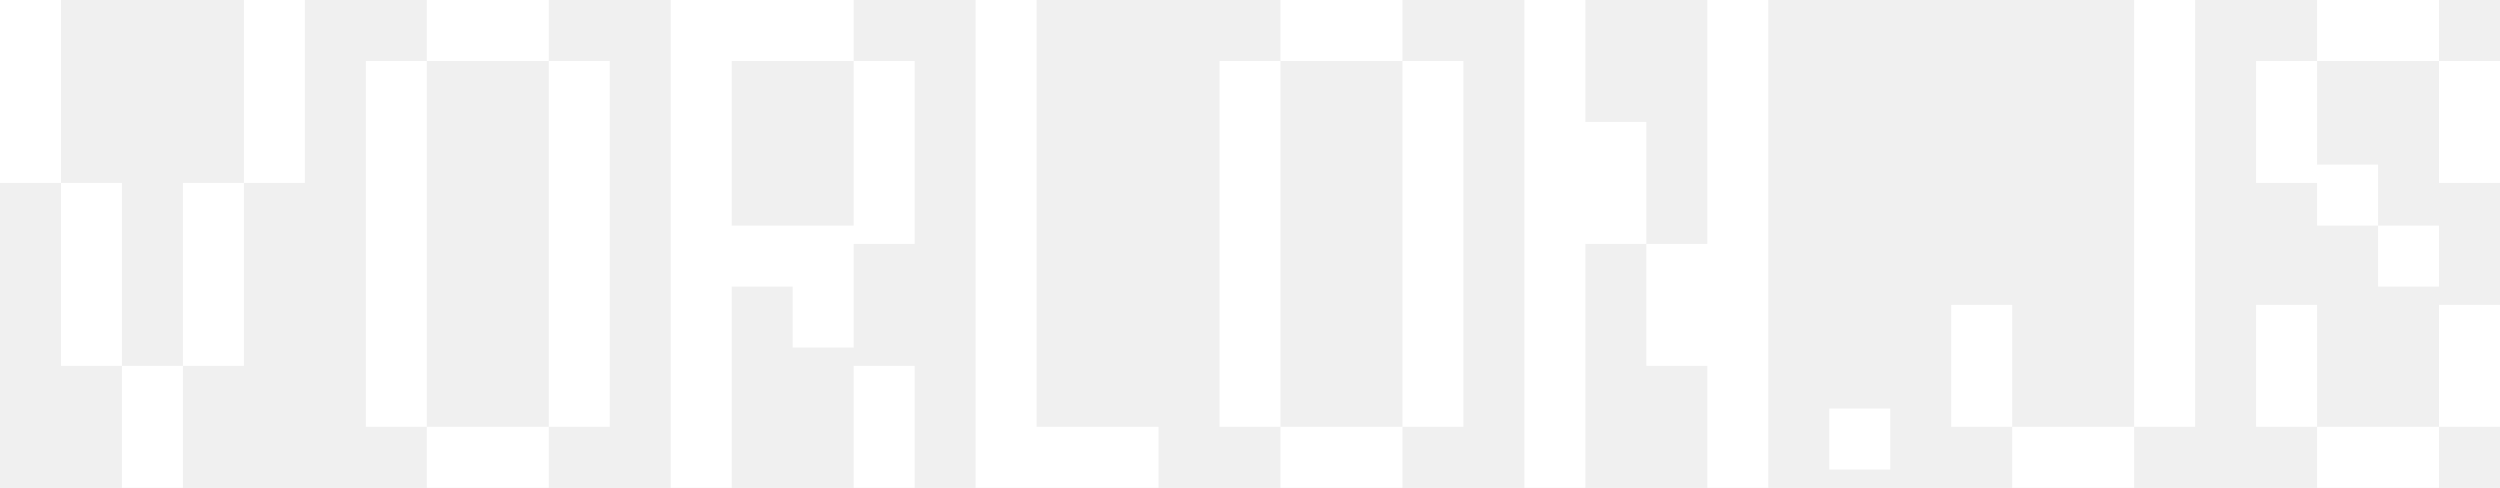
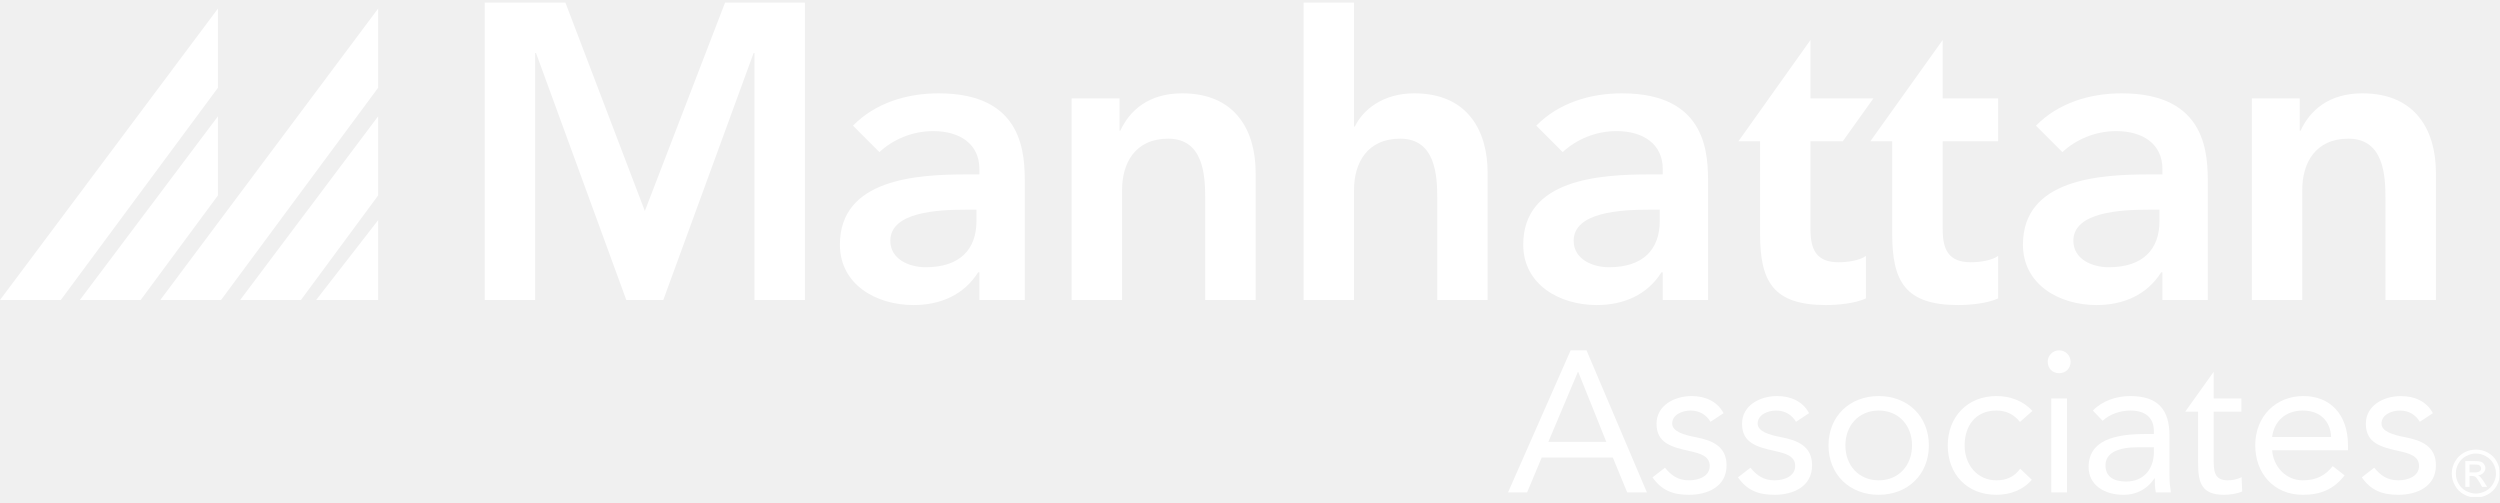
- <svg xmlns="http://www.w3.org/2000/svg" version="1.1" id="Layer_1" x="0px" y="0px" viewBox="0 0 82 16" enable-background="new 0 0 82 16" xml:space="preserve">
-   <g>
-     <rect fill="#FFFFFF" width="2" height="6" />
-     <rect x="2" y="6" fill="#FFFFFF" width="2" height="6" />
-     <rect x="6" y="6" fill="#FFFFFF" width="2" height="6" />
-     <rect x="8" fill="#FFFFFF" width="2" height="6" />
-     <rect x="4" y="12" fill="#FFFFFF" width="2" height="4" />
-     <rect x="12" y="2" fill="#FFFFFF" width="2" height="12" />
-     <rect x="18" y="2" fill="#FFFFFF" width="2" height="12" />
-     <rect x="14" y="14" fill="#FFFFFF" width="4" height="2" />
-     <rect x="14" fill="#FFFFFF" width="4" height="2" />
-     <rect x="28" y="12" fill="#FFFFFF" width="2" height="4" />
-     <polygon fill="#FFFFFF" points="28,7.4 26,7.4 24,7.4 24,2 28,2 28,0 24,0 22,0 22,16 24,16 24,9.4 26,9.4 26,11.4 28,11.4 28,9.4    28,8 30,8 30,2 28,2  " />
-     <polygon fill="#FFFFFF" points="34,0 32,0 32,16 34,16 38,16 38,14 34,14  " />
-     <rect x="40" y="2" fill="#FFFFFF" width="2" height="12" />
-     <rect x="46" y="2" fill="#FFFFFF" width="2" height="12" />
-     <rect x="42" y="14" fill="#FFFFFF" width="4" height="2" />
-     <rect x="42" fill="#FFFFFF" width="4" height="2" />
-     <polygon fill="#FFFFFF" points="56,8 54,8 54,12 56,12 56,16 58,16 58,0 56,0  " />
-     <polygon fill="#FFFFFF" points="52,4 52,0 50,0 50,16 52,16 52,8 54,8 54,4  " />
-     <rect x="64" y="10" fill="#FFFFFF" width="2" height="4" />
-     <rect x="70" fill="#FFFFFF" width="2" height="14" />
-     <rect x="66" y="14" fill="#FFFFFF" width="4" height="2" />
-     <rect x="60" y="13.4" fill="#FFFFFF" width="2" height="2" />
-     <rect x="74" y="10" fill="#FFFFFF" width="2" height="4" />
-     <rect x="80" y="10" fill="#FFFFFF" width="2" height="4" />
-     <rect x="76" y="14" fill="#FFFFFF" width="4" height="2" />
-     <polygon fill="#FFFFFF" points="74,6 76,6 76,7.4 78,7.4 78,5.4 76,5.4 76,2 74,2  " />
-     <rect x="80" y="2" fill="#FFFFFF" width="2" height="4" />
-     <rect x="76" fill="#FFFFFF" width="4" height="2" />
-     <rect x="78" y="7.4" fill="#FFFFFF" width="2" height="2" />
+ <svg xmlns="http://www.w3.org/2000/svg" xmlns:xlink="http://www.w3.org/1999/xlink" width="249px" height="50px" viewBox="0 0 249 50" version="1.1">
+   <defs>
+     <polygon id="path-1" points="248.953 39.447 248.953 49.493 235.235 49.493 235.235 39.447" />
+   </defs>
+   <g id="Symbols" stroke="none" stroke-width="1" fill="none" fill-rule="evenodd">
+     <g id="MANH-Logo">
+       <path d="M29.972,29.88 L23.917,29.88 L37.664,11.583 L37.664,19.464 L29.972,29.88 Z M37.664,29.88 L31.486,29.88 L37.664,21.926 L37.664,29.88 Z M22.018,29.88 L15.967,29.88 L37.664,0.853 L37.664,8.74 L22.018,29.88 Z M14.009,29.88 L7.951,29.88 L21.707,11.583 L21.707,19.464 L14.009,29.88 Z M6.057,29.88 L0,29.88 L21.707,0.853 L21.707,8.74 L6.057,29.88 Z" id="Combined-Shape" fill="#FFFFFF" />
+       <polyline id="Fill-6" fill="#FFFFFF" points="48.28 0.261 56.316 0.261 64.227 21.015 72.215 0.261 80.169 0.261 80.169 29.88 75.144 29.88 75.144 5.279 75.061 5.279 66.064 29.88 62.38 29.88 53.387 5.279 53.298 5.279 53.298 29.88 48.28 29.88 48.28 0.261" />
+       <path d="M97.547,27.121 L97.424,27.121 C96,29.377 93.659,30.383 90.982,30.383 C87.255,30.383 83.655,28.335 83.655,24.365 C83.655,17.83 91.273,17.371 96.291,17.371 L97.547,17.371 L97.547,16.828 C97.547,14.359 95.624,13.058 92.945,13.058 C90.853,13.058 88.93,13.899 87.591,15.151 L84.956,12.517 C87.169,10.257 90.309,9.296 93.488,9.296 C102.069,9.296 102.069,15.489 102.069,18.332 L102.069,29.88 L97.547,29.88 L97.547,27.121 Z M97.256,20.885 L96.207,20.885 C93.447,20.885 88.676,21.097 88.676,23.982 C88.676,25.823 90.56,26.617 92.193,26.617 C95.624,26.617 97.256,24.826 97.256,22.016 L97.256,20.885 L97.256,20.885 Z" id="Fill-7" fill="#FFFFFF" />
+       <path d="M106.734,9.798 L111.505,9.798 L111.505,13.016 L111.586,13.016 C112.507,11.011 114.389,9.296 117.738,9.296 C123.137,9.296 125.062,13.107 125.062,17.202 L125.062,29.88 L120.038,29.88 L120.038,19.712 C120.038,17.494 119.874,13.812 116.359,13.812 C113.057,13.812 111.759,16.244 111.759,18.917 L111.759,29.88 L106.734,29.88 L106.734,9.798" id="Fill-8" fill="#FFFFFF" />
+       <path d="M134.861,12.6 L134.946,12.6 C135.742,10.929 137.748,9.296 140.849,9.296 C146.243,9.296 148.167,13.107 148.167,17.202 L148.167,29.88 L143.15,29.88 L143.15,19.712 C143.15,17.494 142.977,13.812 139.467,13.812 C136.159,13.812 134.861,16.244 134.861,18.917 L134.861,29.88 L129.841,29.88 L129.841,0.261 L134.861,0.261 L134.861,12.6" id="Fill-9" fill="#FFFFFF" />
+       <path d="M165.609,27.121 L165.482,27.121 C164.06,29.377 161.714,30.383 159.035,30.383 C155.312,30.383 151.715,28.335 151.715,24.365 C151.715,17.83 159.33,17.371 164.351,17.371 L165.609,17.371 L165.609,16.828 C165.609,14.359 163.679,13.058 161.006,13.058 C158.912,13.058 156.984,13.899 155.644,15.151 L153.013,12.517 C155.23,10.257 158.369,9.296 161.546,9.296 C170.124,9.296 170.124,15.489 170.124,18.332 L170.124,29.88 L165.609,29.88 L165.609,27.121 Z M165.31,20.885 L164.268,20.885 C161.504,20.885 156.737,21.097 156.737,23.982 C156.737,25.823 158.62,26.617 160.251,26.617 C163.679,26.617 165.31,24.826 165.31,22.016 L165.31,20.885 L165.31,20.885 Z" id="Fill-10" fill="#FFFFFF" />
+       <path d="M173.149,14.068 L180.324,3.983 L180.324,9.798 L186.591,9.798 L183.545,14.068 L180.324,14.068 L180.324,22.851 C180.324,24.858 180.91,26.12 183.127,26.12 C184.01,26.12 185.224,25.951 185.844,25.488 L185.844,29.721 C184.798,30.219 183.043,30.383 181.868,30.383 C176.559,30.383 175.301,27.997 175.301,23.271 L175.301,14.068 L173.149,14.068" id="Fill-11" fill="#FFFFFF" />
+       <path d="M186.29,14.068 L193.493,3.983 L193.493,9.798 L199.012,9.798 L199.012,14.068 L193.493,14.068 L193.493,22.851 C193.493,24.858 194.077,26.12 196.292,26.12 C197.174,26.12 198.386,25.951 199.012,25.488 L199.012,29.721 C197.97,30.219 196.212,30.383 195.041,30.383 C189.725,30.383 188.463,27.997 188.463,23.271 L188.463,14.068 L186.29,14.068" id="Fill-12" fill="#FFFFFF" />
+       <path d="M215.378,27.121 L215.255,27.121 C213.827,29.377 211.488,30.383 208.81,30.383 C205.086,30.383 201.485,28.335 201.485,24.365 C201.485,17.83 209.103,17.371 214.122,17.371 L215.378,17.371 L215.378,16.828 C215.378,14.359 213.453,13.058 210.774,13.058 C208.683,13.058 206.757,13.899 205.413,15.151 L202.782,12.517 C205.001,10.257 208.138,9.296 211.321,9.296 C219.897,9.296 219.897,15.489 219.897,18.332 L219.897,29.88 L215.378,29.88 L215.378,27.121 Z M215.085,20.885 L214.04,20.885 C211.278,20.885 206.507,21.097 206.507,23.982 C206.507,25.823 208.386,26.617 210.023,26.617 C213.453,26.617 215.085,24.826 215.085,22.016 L215.085,20.885 L215.085,20.885 Z" id="Fill-13" fill="#FFFFFF" />
+       <path d="M224.285,9.798 L229.052,9.798 L229.052,13.016 L229.138,13.016 C230.058,11.011 231.941,9.296 235.291,9.296 C240.687,9.296 242.617,13.107 242.617,17.202 L242.617,29.88 L237.59,29.88 L237.59,19.712 C237.59,17.494 237.426,13.812 233.91,13.812 C230.601,13.812 229.305,16.244 229.305,18.917 L229.305,29.88 L224.285,29.88 L224.285,9.798" id="Fill-14" fill="#FFFFFF" />
+       <path d="M156.436,34.893 L158.017,34.893 L164.032,49.044 L162.069,49.044 L160.636,45.567 L153.556,45.567 L152.099,49.044 L150.199,49.044 L156.436,34.893 Z M157.195,37.053 L157.152,37.053 L154.215,44.012 L159.99,44.012 L157.195,37.053 L157.195,37.053 Z" id="Fill-15" fill="#FFFFFF" />
+       <path d="M165.833,46.584 C166.449,47.348 167.125,47.84 168.228,47.84 C169.209,47.84 170.289,47.43 170.289,46.406 C170.289,45.405 169.288,45.149 168.287,44.926 C166.509,44.529 164.991,44.145 164.991,42.206 C164.991,40.392 166.752,39.447 168.488,39.447 C169.807,39.447 171.028,39.95 171.668,41.151 L170.366,42.01 C169.968,41.347 169.305,40.891 168.385,40.891 C167.527,40.891 166.55,41.312 166.55,42.19 C166.55,42.965 167.67,43.314 168.908,43.547 C170.567,43.864 171.966,44.47 171.966,46.348 C171.966,48.464 170.088,49.282 168.228,49.282 C166.648,49.282 165.509,48.864 164.589,47.544 L165.833,46.584" id="Fill-16" fill="#FFFFFF" />
+       <path d="M174.345,46.584 C174.969,47.348 175.643,47.84 176.745,47.84 C177.723,47.84 178.801,47.43 178.801,46.406 C178.801,45.405 177.801,45.149 176.805,44.926 C175.027,44.529 173.507,44.145 173.507,42.206 C173.507,40.392 175.264,39.447 177.002,39.447 C178.322,39.447 179.543,39.95 180.183,41.151 L178.883,42.01 C178.482,41.347 177.824,40.891 176.9,40.891 C176.048,40.891 175.065,41.312 175.065,42.19 C175.065,42.965 176.185,43.314 177.428,43.547 C179.082,43.864 180.484,44.47 180.484,46.348 C180.484,48.464 178.606,49.282 176.745,49.282 C175.164,49.282 174.027,48.864 173.102,47.544 L174.345,46.584" id="Fill-17" fill="#FFFFFF" />
+       <path d="M187.122,39.447 C189.994,39.447 192.115,41.443 192.115,44.364 C192.115,47.278 189.994,49.282 187.122,49.282 C184.24,49.282 182.12,47.278 182.12,44.364 C182.12,41.443 184.24,39.447 187.122,39.447 Z M187.122,47.84 C189.141,47.84 190.439,46.323 190.439,44.364 C190.439,42.409 189.141,40.891 187.122,40.891 C185.101,40.891 183.801,42.409 183.801,44.364 C183.801,46.323 185.101,47.84 187.122,47.84 L187.122,47.84 Z" id="Fill-18" fill="#FFFFFF" />
+       <path d="M201.191,42.023 C200.535,41.224 199.776,40.891 198.837,40.891 C196.735,40.891 195.677,42.449 195.677,44.364 C195.677,46.288 196.932,47.84 198.837,47.84 C199.853,47.84 200.634,47.486 201.21,46.68 L202.371,47.786 C201.471,48.821 200.191,49.282 198.837,49.282 C195.93,49.282 193.995,47.249 193.995,44.364 C193.995,41.53 195.954,39.447 198.837,39.447 C200.214,39.447 201.493,39.912 202.431,40.927 L201.191,42.023" id="Fill-19" fill="#FFFFFF" />
+       <path d="M205.09,34.893 C205.729,34.893 206.233,35.412 206.233,36.028 C206.233,36.69 205.748,37.171 205.09,37.171 C204.429,37.171 203.952,36.69 203.952,36.028 C203.952,35.412 204.449,34.893 205.09,34.893 Z M204.309,49.044 L205.872,49.044 L205.872,39.689 L204.309,39.689 L204.309,49.044 Z" id="Fill-20" fill="#FFFFFF" />
+       <path d="M208.447,40.891 C209.405,39.912 210.803,39.447 212.16,39.447 C214.92,39.447 216.082,40.772 216.082,43.409 L216.082,47.43 C216.082,47.961 216.141,48.563 216.219,49.044 L214.721,49.044 C214.62,48.628 214.62,48.043 214.62,47.64 L214.584,47.64 C213.961,48.6 212.92,49.282 211.502,49.282 C209.607,49.282 208.025,48.327 208.025,46.508 C208.025,43.409 211.62,43.225 213.919,43.225 L214.526,43.225 L214.526,42.946 C214.526,41.591 213.66,40.891 212.202,40.891 C211.199,40.891 210.162,41.224 209.422,41.909 L208.447,40.891 Z M212.96,44.546 C210.981,44.546 209.708,45.086 209.708,46.348 C209.708,47.526 210.583,47.961 211.762,47.961 C213.562,47.961 214.483,46.667 214.526,45.149 L214.526,44.546 L212.96,44.546 L212.96,44.546 Z" id="Fill-21" fill="#FFFFFF" />
+       <path d="M223.242,41.005 L220.482,41.005 L220.482,45.685 C220.482,46.882 220.505,47.84 221.884,47.84 C222.342,47.84 222.844,47.742 223.263,47.526 L223.323,48.948 C222.783,49.185 222.083,49.282 221.506,49.282 C219.286,49.282 218.93,48.084 218.93,46.145 L218.93,41.005 L217.646,41.005 L220.482,37.028 L220.482,39.689 L223.242,39.689 L223.242,41.005" id="Fill-22" fill="#FFFFFF" />
+       <path d="M233.518,47.348 C232.422,48.765 231.099,49.282 229.361,49.282 C226.425,49.282 224.622,47.088 224.622,44.364 C224.622,41.466 226.663,39.447 229.418,39.447 C232.059,39.447 233.859,41.25 233.859,44.347 L233.859,44.847 L226.302,44.847 C226.425,46.466 227.663,47.84 229.361,47.84 C230.701,47.84 231.603,47.361 232.338,46.425 L233.518,47.348 Z M232.178,43.528 C232.119,41.949 231.081,40.891 229.361,40.891 C227.64,40.891 226.503,41.949 226.302,43.528 L232.178,43.528 L232.178,43.528 Z" id="Fill-23" fill="#FFFFFF" />
+       <mask id="mask-2" fill="white">
+         <use xlink:href="#path-1" />
+       </mask>
+       <g id="Clip-25" />
+       <path d="M236.473,46.584 C237.096,47.348 237.777,47.84 238.877,47.84 C239.855,47.84 240.934,47.43 240.934,46.406 C240.934,45.405 239.937,45.149 238.939,44.926 C237.158,44.529 235.638,44.145 235.638,42.206 C235.638,40.392 237.397,39.447 239.134,39.447 C240.455,39.447 241.676,39.95 242.315,41.151 L241.017,42.01 C240.614,41.347 239.957,40.891 239.039,40.891 C238.179,40.891 237.197,41.312 237.197,42.19 C237.197,42.965 238.318,43.314 239.556,43.547 C241.214,43.864 242.617,44.47 242.617,46.348 C242.617,48.464 240.733,49.282 238.877,49.282 C237.295,49.282 236.159,48.864 235.235,47.544 L236.473,46.584" id="Fill-24" fill="#FFFFFF" mask="url(#mask-2)" />
+       <path d="M246.602,44.78 C247.008,44.78 247.401,44.871 247.781,45.08 C248.161,45.286 248.467,45.584 248.672,45.964 C248.886,46.352 248.995,46.748 248.995,47.166 C248.995,47.58 248.897,47.974 248.68,48.356 C248.467,48.743 248.173,49.035 247.79,49.245 C247.41,49.451 247.016,49.564 246.602,49.564 C246.191,49.564 245.788,49.451 245.409,49.245 C245.025,49.035 244.728,48.743 244.518,48.356 C244.303,47.974 244.197,47.58 244.197,47.166 C244.197,46.748 244.303,46.352 244.524,45.964 C244.742,45.584 245.041,45.286 245.417,45.08 C245.807,44.871 246.201,44.78 246.602,44.78 Z M246.602,45.173 C246.269,45.173 245.939,45.255 245.619,45.432 C245.299,45.602 245.048,45.844 244.868,46.164 C244.69,46.479 244.602,46.817 244.602,47.166 C244.602,47.509 244.69,47.84 244.868,48.153 C245.041,48.471 245.282,48.72 245.603,48.893 C245.92,49.062 246.256,49.158 246.602,49.158 C246.944,49.158 247.278,49.062 247.593,48.893 C247.913,48.72 248.152,48.471 248.329,48.153 C248.508,47.84 248.598,47.509 248.598,47.166 C248.598,46.817 248.508,46.479 248.329,46.164 C248.146,45.844 247.9,45.602 247.574,45.432 C247.265,45.255 246.93,45.173 246.602,45.173 Z M245.546,48.495 L245.546,45.923 L246.437,45.923 C246.735,45.923 246.963,45.945 247.091,45.986 C247.23,46.04 247.334,46.118 247.415,46.237 C247.497,46.356 247.543,46.479 247.543,46.613 C247.543,46.799 247.471,46.969 247.334,47.101 C247.202,47.249 247.022,47.331 246.807,47.348 C246.894,47.381 246.963,47.43 247.016,47.475 C247.118,47.586 247.25,47.756 247.401,47.989 L247.718,48.495 L247.216,48.495 L246.983,48.084 C246.807,47.768 246.653,47.567 246.547,47.486 C246.465,47.435 246.355,47.403 246.208,47.403 L245.966,47.403 L245.966,48.495 L245.546,48.495 Z M245.966,47.052 L246.479,47.052 C246.717,47.052 246.894,47.01 246.976,46.939 C247.067,46.864 247.118,46.773 247.118,46.653 C247.118,46.57 247.091,46.508 247.049,46.446 C247.008,46.388 246.944,46.338 246.872,46.302 C246.79,46.279 246.647,46.268 246.447,46.268 L245.966,46.268 L245.966,47.052 L245.966,47.052 Z" id="Fill-26" fill="#FFFFFF" mask="url(#mask-2)" />
+     </g>
  </g>
</svg>
